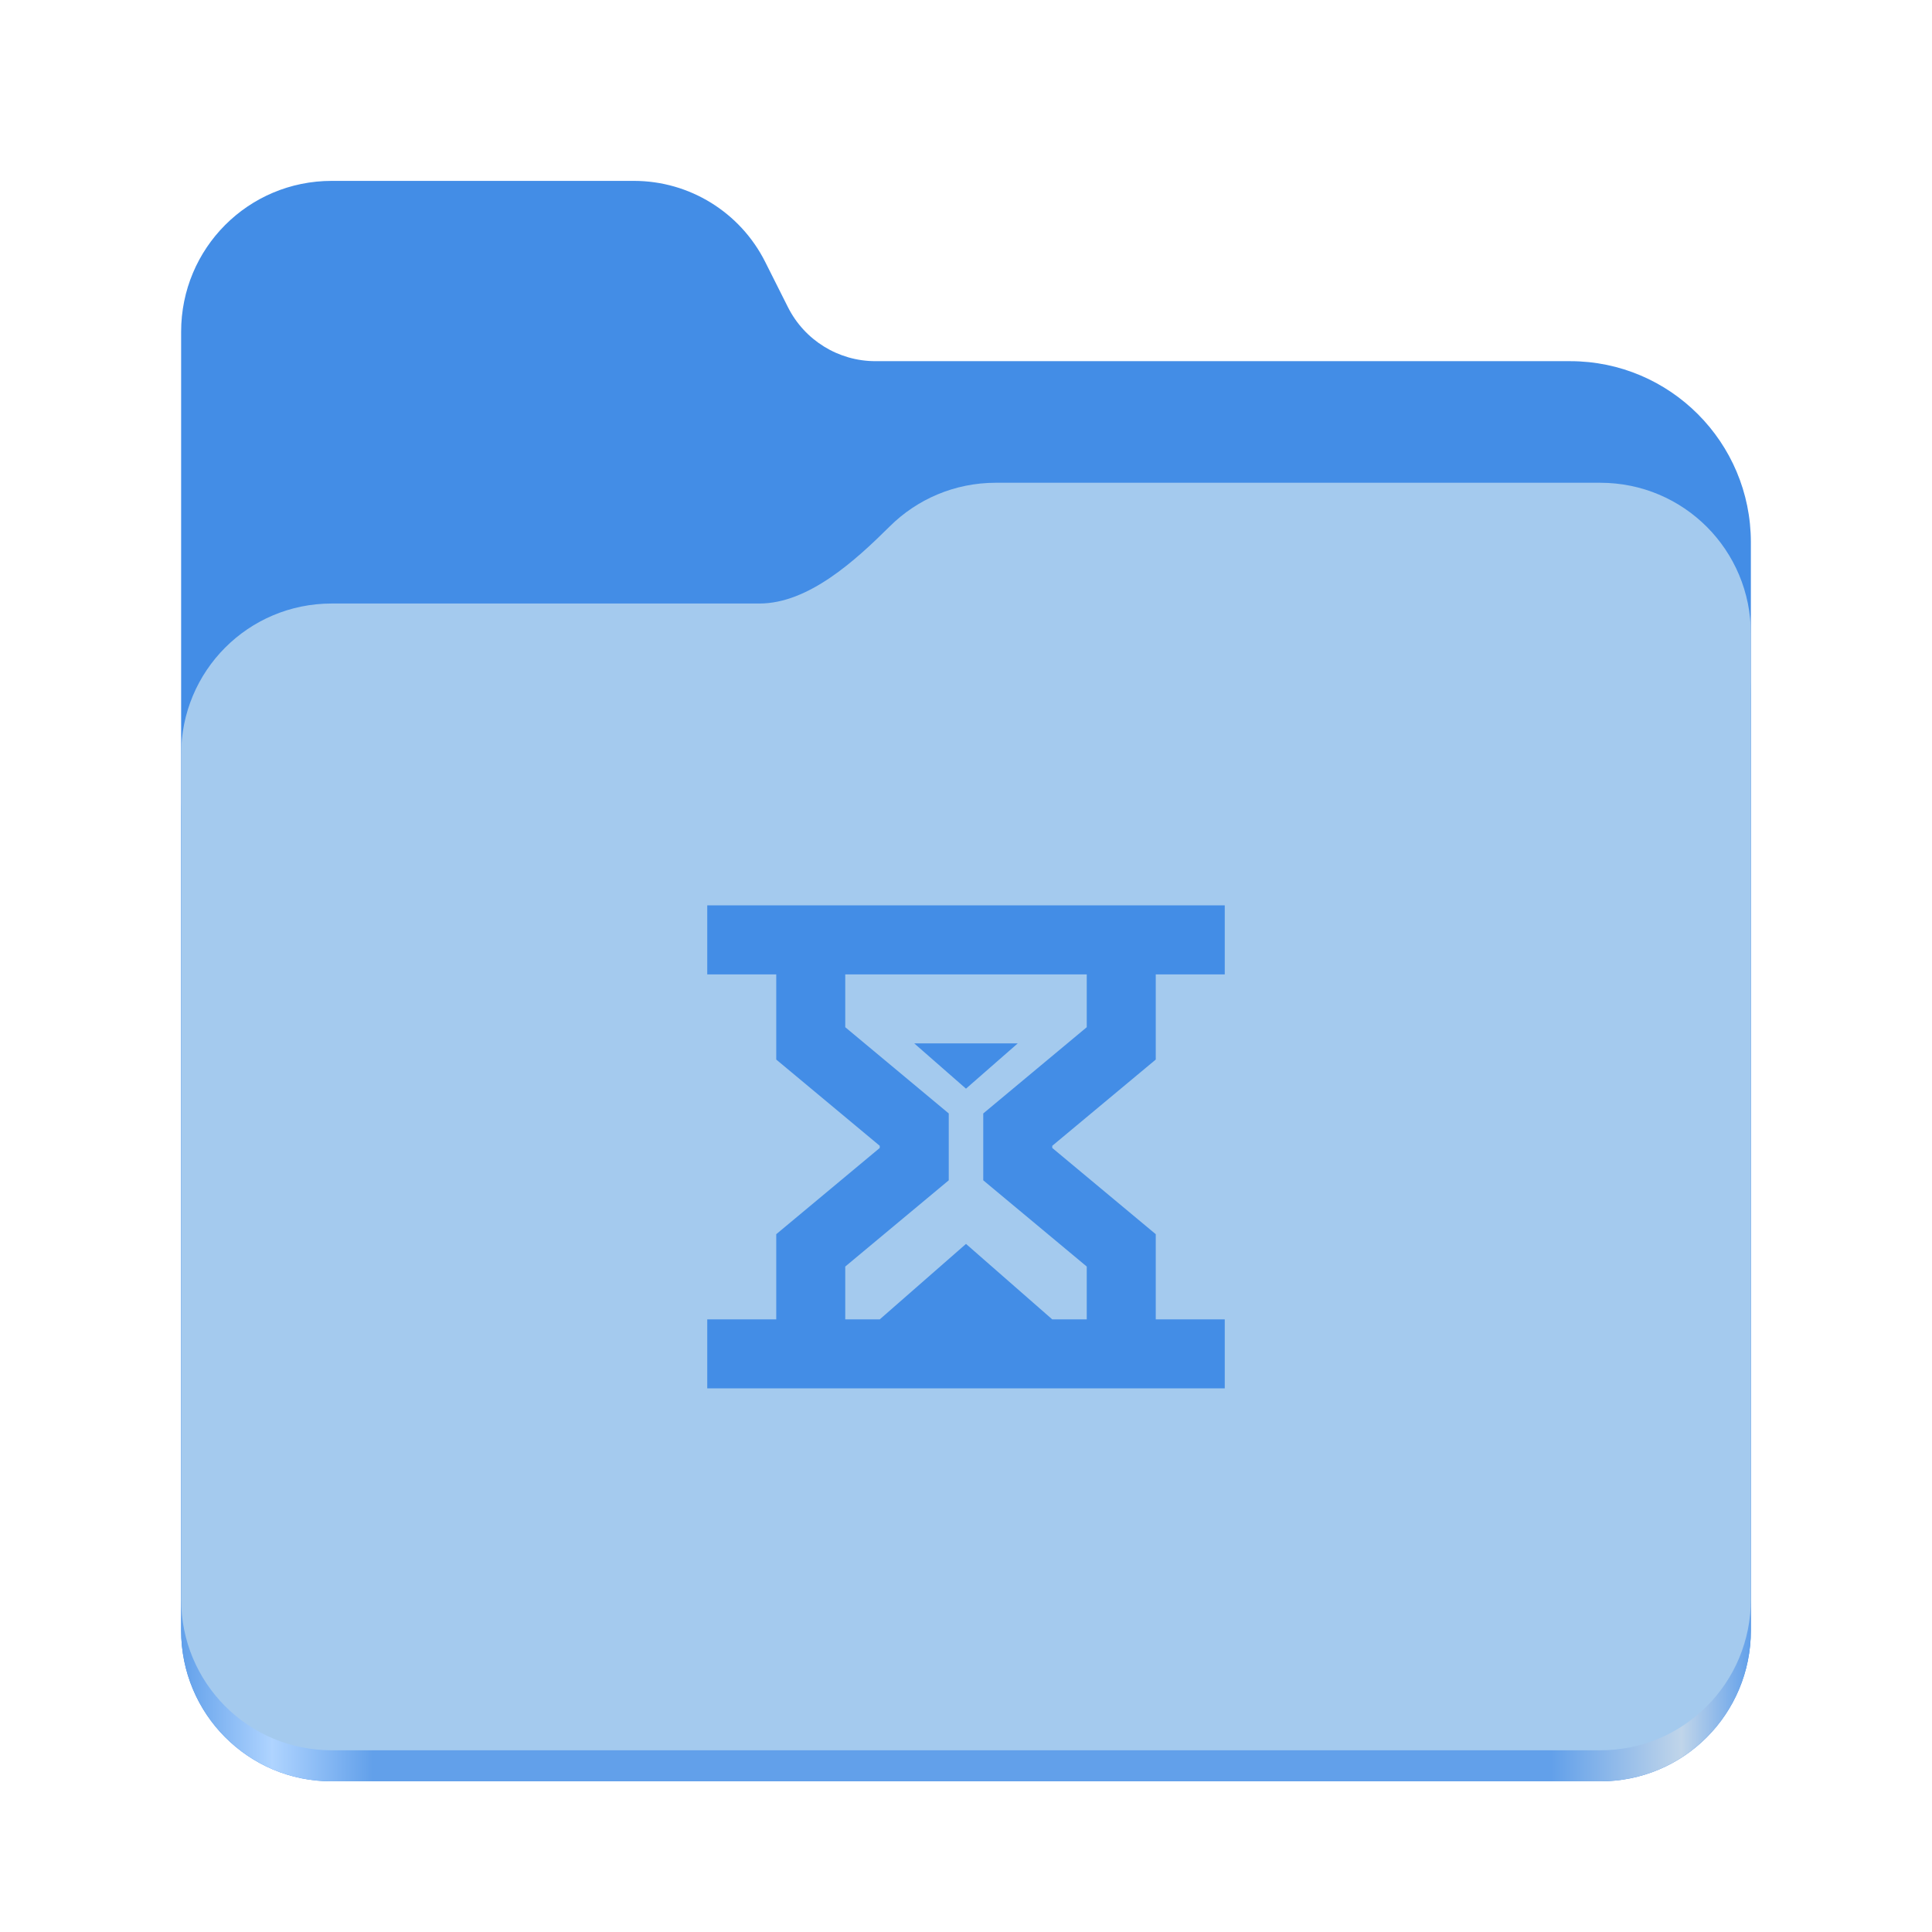
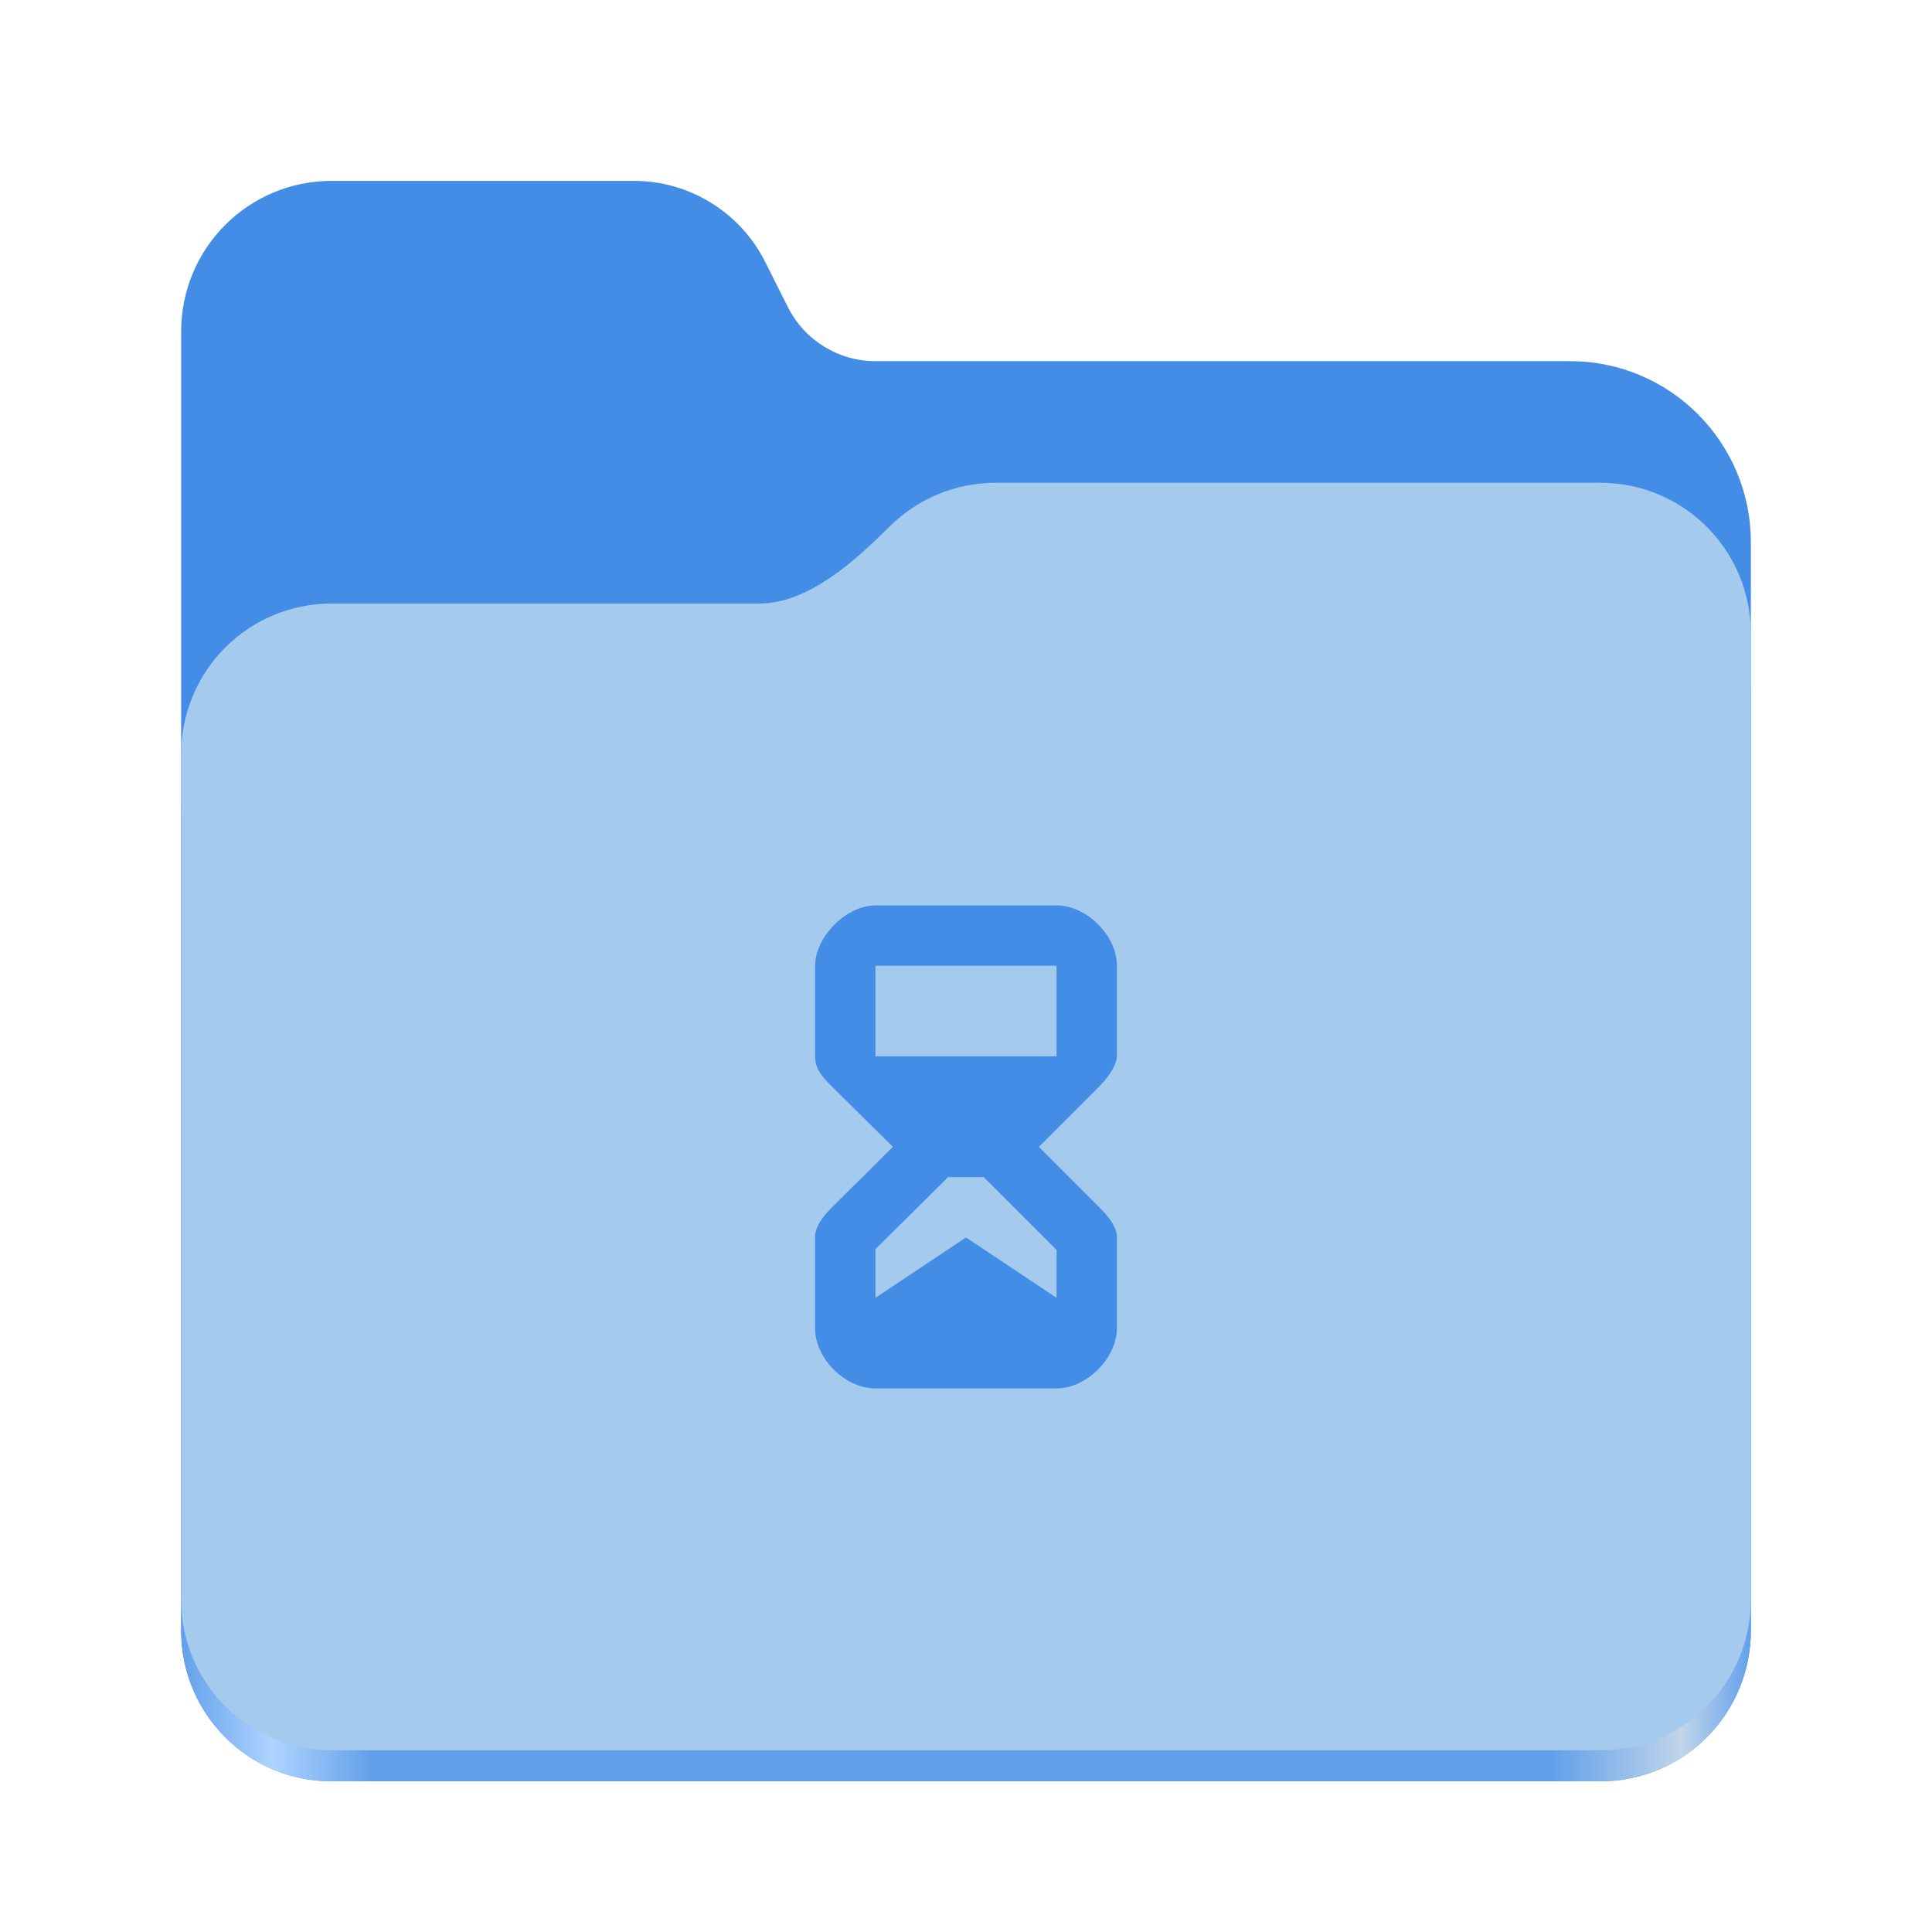
<svg xmlns="http://www.w3.org/2000/svg" xmlns:xlink="http://www.w3.org/1999/xlink" height="128" viewBox="0 0 128 128" width="128" version="1.1" id="svg5248">
  <defs id="defs5252">
    <linearGradient xlink:href="#linearGradient2023" id="linearGradient2025" x1="2689.252" y1="-1106.803" x2="2918.07" y2="-1106.803" gradientUnits="userSpaceOnUse" />
    <linearGradient id="linearGradient2023">
      <stop style="stop-color:#62a0ea;stop-opacity:1;" offset="0" id="stop2019" />
      <stop style="stop-color:#afd4ff;stop-opacity:1;" offset="0.058" id="stop2795" />
      <stop style="stop-color:#62a0ea;stop-opacity:1;" offset="0.122" id="stop2797" />
      <stop style="stop-color:#62a0ea;stop-opacity:1;" offset="0.873" id="stop2793" />
      <stop style="stop-color:#c0d5ea;stop-opacity:1;" offset="0.956" id="stop2791" />
      <stop style="stop-color:#62a0ea;stop-opacity:1;" offset="1" id="stop2021" />
    </linearGradient>
    <clipPath id="s">
      <path d="M 0,0 H 1600 V 1200 H 0 Z" id="path18" />
    </clipPath>
    <mask id="r">
      <g filter="url(#a)" id="g17" style="filter:url(#a-2)">
        <path d="M 0,0 H 16 V 16 H 0 Z" fill-opacity="0.5" id="path17" />
      </g>
    </mask>
    <filter id="a-2" height="1" width="1" x="0" y="0">
      <feColorMatrix in="SourceGraphic" type="matrix" values="0 0 0 0 1 0 0 0 0 1 0 0 0 0 1 0 0 0 1 0" id="feColorMatrix1" />
    </filter>
    <clipPath id="q">
      <path d="M 0,0 H 1600 V 1200 H 0 Z" id="path16" />
    </clipPath>
    <mask id="p">
      <g filter="url(#a)" id="g15" style="filter:url(#a-2)">
        <path d="M 0,0 H 16 V 16 H 0 Z" fill-opacity="0.3" id="path15" />
      </g>
    </mask>
    <clipPath id="o">
      <path d="M 0,0 H 1600 V 1200 H 0 Z" id="path14" />
    </clipPath>
    <mask id="n">
      <g filter="url(#a)" id="g13" style="filter:url(#a-2)">
        <path d="M 0,0 H 16 V 16 H 0 Z" fill-opacity="0.05" id="path13" />
      </g>
    </mask>
    <clipPath id="m">
      <path d="M 0,0 H 1600 V 1200 H 0 Z" id="path12" />
    </clipPath>
    <mask id="l">
      <g filter="url(#a)" id="g11" style="filter:url(#a-2)">
        <path d="M 0,0 H 16 V 16 H 0 Z" fill-opacity="0.05" id="path11" />
      </g>
    </mask>
    <clipPath id="k">
      <path d="M 0,0 H 1600 V 1200 H 0 Z" id="path10" />
    </clipPath>
    <mask id="j">
      <g filter="url(#a)" id="g9" style="filter:url(#a-2)">
        <path d="M 0,0 H 16 V 16 H 0 Z" fill-opacity="0.05" id="path9" />
      </g>
    </mask>
    <clipPath id="i">
      <path d="M 0,0 H 1600 V 1200 H 0 Z" id="path8" />
    </clipPath>
    <mask id="h">
      <g filter="url(#a)" id="g7" style="filter:url(#a-2)">
        <path d="M 0,0 H 16 V 16 H 0 Z" fill-opacity="0.05" id="path7" />
      </g>
    </mask>
    <clipPath id="g">
      <path d="M 0,0 H 1600 V 1200 H 0 Z" id="path6" />
    </clipPath>
    <mask id="f">
      <g filter="url(#a)" id="g5" style="filter:url(#a-2)">
        <path d="M 0,0 H 16 V 16 H 0 Z" fill-opacity="0.05" id="path5" />
      </g>
    </mask>
    <clipPath id="e">
      <path d="M 0,0 H 1600 V 1200 H 0 Z" id="path4" />
    </clipPath>
    <mask id="d">
      <g filter="url(#a)" id="g3" style="filter:url(#a-2)">
        <path d="M 0,0 H 16 V 16 H 0 Z" fill-opacity="0.05" id="path3" />
      </g>
    </mask>
    <clipPath id="c">
      <path d="M 0,0 H 1600 V 1200 H 0 Z" id="path2-7" />
    </clipPath>
    <mask id="b-0">
      <g filter="url(#a)" id="g1" style="filter:url(#a-2)">
        <path d="M 0,0 H 16 V 16 H 0 Z" fill-opacity="0.3" id="path1" />
      </g>
    </mask>
  </defs>
  <linearGradient id="a" gradientUnits="userSpaceOnUse" x1="12" x2="116" y1="64" y2="64">
    <stop offset="0" stop-color="#3d3846" id="stop5214" />
    <stop offset="0.05" stop-color="#77767b" id="stop5216" />
    <stop offset="0.1" stop-color="#5e5c64" id="stop5218" />
    <stop offset="0.9" stop-color="#504e56" id="stop5220" />
    <stop offset="0.95" stop-color="#77767b" id="stop5222" />
    <stop offset="1" stop-color="#3d3846" id="stop5224" />
  </linearGradient>
  <linearGradient id="b" gradientUnits="userSpaceOnUse" x1="12" x2="112.041" y1="60" y2="80.988">
    <stop offset="0" stop-color="#77767b" id="stop5227" />
    <stop offset="0.384" stop-color="#9a9996" id="stop5229" />
    <stop offset="0.721" stop-color="#77767b" id="stop5231" />
    <stop offset="1" stop-color="#68666f" id="stop5233" />
  </linearGradient>
  <g id="g760" style="display:inline;stroke-width:1.264;enable-background:new" transform="matrix(0.4545101,0,0,0.4555215,-1210.292,616.1566)">
    <path id="rect1135" style="fill:#438de6;fill-opacity:1;stroke-width:8.791;stroke-linecap:round;stop-color:#000000" d="m 2711.206,-1326.332 c -12.162,0 -21.954,9.791 -21.954,21.953 v 188.867 c 0,12.162 9.793,21.953 21.954,21.953 h 184.909 c 12.162,0 21.954,-9.791 21.954,-21.953 v -158.255 a 26.343,26.343 45 0 0 -26.343,-26.343 h -101.266 a 14.284,14.284 31.639 0 1 -12.758,-7.861 l -3.308,-6.57 a 21.426,21.426 31.639 0 0 -19.137,-11.791 z" />
    <path id="path1953" style="fill:url(#linearGradient2025);fill-opacity:1;stroke-width:8.791;stroke-linecap:round;stop-color:#000000" d="m 2808.014,-1273.645 c -6.043,0 -11.502,2.418 -15.465,6.343 -5.003,4.955 -11.848,11.22 -18.994,11.22 h -62.349 c -12.162,0 -21.954,9.791 -21.954,21.953 v 118.618 c 0,12.162 9.793,21.953 21.954,21.953 h 184.909 c 12.162,0 21.954,-9.791 21.954,-21.953 v -105.446 -13.172 -17.562 c 0,-12.162 -9.793,-21.953 -21.954,-21.953 z" />
    <path id="rect1586" style="fill:#a4caee;fill-opacity:1;stroke-width:8.791;stroke-linecap:round;stop-color:#000000" d="m 2808.014,-1282.426 c -6.043,0 -11.502,2.418 -15.465,6.343 -5.003,4.955 -11.848,11.22 -18.994,11.22 h -62.349 c -12.162,0 -21.954,9.791 -21.954,21.953 v 122.887 c 0,12.162 9.793,21.953 21.954,21.953 h 184.909 c 12.162,0 21.954,-9.791 21.954,-21.953 v -109.715 -13.172 -17.562 c 0,-12.162 -9.793,-21.953 -21.954,-21.953 z" />
  </g>
  <g clip-path="url(#c)" mask="url(#b-0)" transform="translate(-384,-268)" id="g19">
    <path d="m 562.461,212.059 h 10.449 c -1.184,0.492 -1.297,2.461 0,3 h -10.449 z m 0,0" fill="#2e3436" id="path19" />
  </g>
-   <path id="path21" d="m 60.571,69.127 h 6.857 l -3.429,3 z m 0,0 m -13.714,-9.143 v 4.571 h 4.571 v 5.643 l 6.857,5.714 v 0.143 l -6.857,5.714 v 5.643 h -4.571 v 4.571 h 34.286 v -4.571 h -4.571 v -5.643 l -6.857,-5.714 v -0.143 l 6.857,-5.714 v -5.643 h 4.571 v -4.571 z m 9.143,4.571 h 16 v 3.5 l -6.857,5.714 v 4.429 l 6.857,5.714 v 3.5 h -2.286 l -5.714,-5 -5.714,5 h -2.286 v -3.5 l 6.857,-5.714 v -4.429 l -6.857,-5.714 z m 0,0" style="fill:#438de6;fill-opacity:1;stroke-width:2.286" />
  <g clip-path="url(#e)" mask="url(#d)" transform="translate(-384,-268)" id="g22">
    <path d="m 16,748 h 1 v 1 h -1 z m 0,0" fill="#2e3436" fill-rule="evenodd" id="path22" />
  </g>
  <g clip-path="url(#g)" mask="url(#f)" transform="translate(-384,-268)" id="g23">
    <path d="m 17,747 h 1 v 1 h -1 z m 0,0" fill="#2e3436" fill-rule="evenodd" id="path23" />
  </g>
  <g clip-path="url(#i)" mask="url(#h)" transform="translate(-384,-268)" id="g24">
    <path d="m 18,750 h 1 v 1 h -1 z m 0,0" fill="#2e3436" fill-rule="evenodd" id="path24" />
  </g>
  <g clip-path="url(#k)" mask="url(#j)" transform="translate(-384,-268)" id="g25">
    <path d="m 16,750 h 1 v 1 h -1 z m 0,0" fill="#2e3436" fill-rule="evenodd" id="path25" />
  </g>
  <g clip-path="url(#m)" mask="url(#l)" transform="translate(-384,-268)" id="g26">
    <path d="m 17,751 h 1 v 1 h -1 z m 0,0" fill="#2e3436" fill-rule="evenodd" id="path26" />
  </g>
  <g clip-path="url(#o)" mask="url(#n)" transform="translate(-384,-268)" id="g27">
    <path d="m 19,751 h 1 v 1 h -1 z m 0,0" fill="#2e3436" fill-rule="evenodd" id="path27" />
  </g>
  <g clip-path="url(#q)" mask="url(#p)" transform="translate(-384,-268)" id="g28">
    <path d="m 136,776 v 7 h 7 v -7 z m 0,0" fill="#2e3436" id="path28" />
  </g>
  <g clip-path="url(#s)" mask="url(#r)" transform="translate(-384,-268)" id="g29">
    <path d="m 219,758 h 3 v 12 h -3 z m 0,0" fill="#2e3436" id="path29" />
  </g>
+   <path d="m 58,59.984 c -1.938,0 -4,2.102 -4,4 v 5.977 c 0,0.859 0.445,1.352 1.109,2.016 l 4.047,4.008 -4.016,3.984 c -0.734,0.727 -1.141,1.375 -1.141,2 v 6.016 c 0,2.023 1.977,4 4,4 h 12 c 2.016,0 4,-2.023 4,-4.008 V 81.968 c 0,-0.625 -0.445,-1.258 -1.141,-1.953 l -4.031,-4.031 3.977,-3.977 c 0.523,-0.523 1.172,-1.375 1.195,-2.031 v -5.992 c 0,-2.008 -2.016,-4 -4,-4 z m 12,10 h -12 v -6 h 12 m -7.18,14 h 2.352 l 4.828,4.828 v 3.172 l -6,-4 -6,4 v -3.227 z m 0,0" fill="#222222" id="path1-2" style="fill:#438de6;fill-opacity:1;stroke-width:2" />
</svg>
